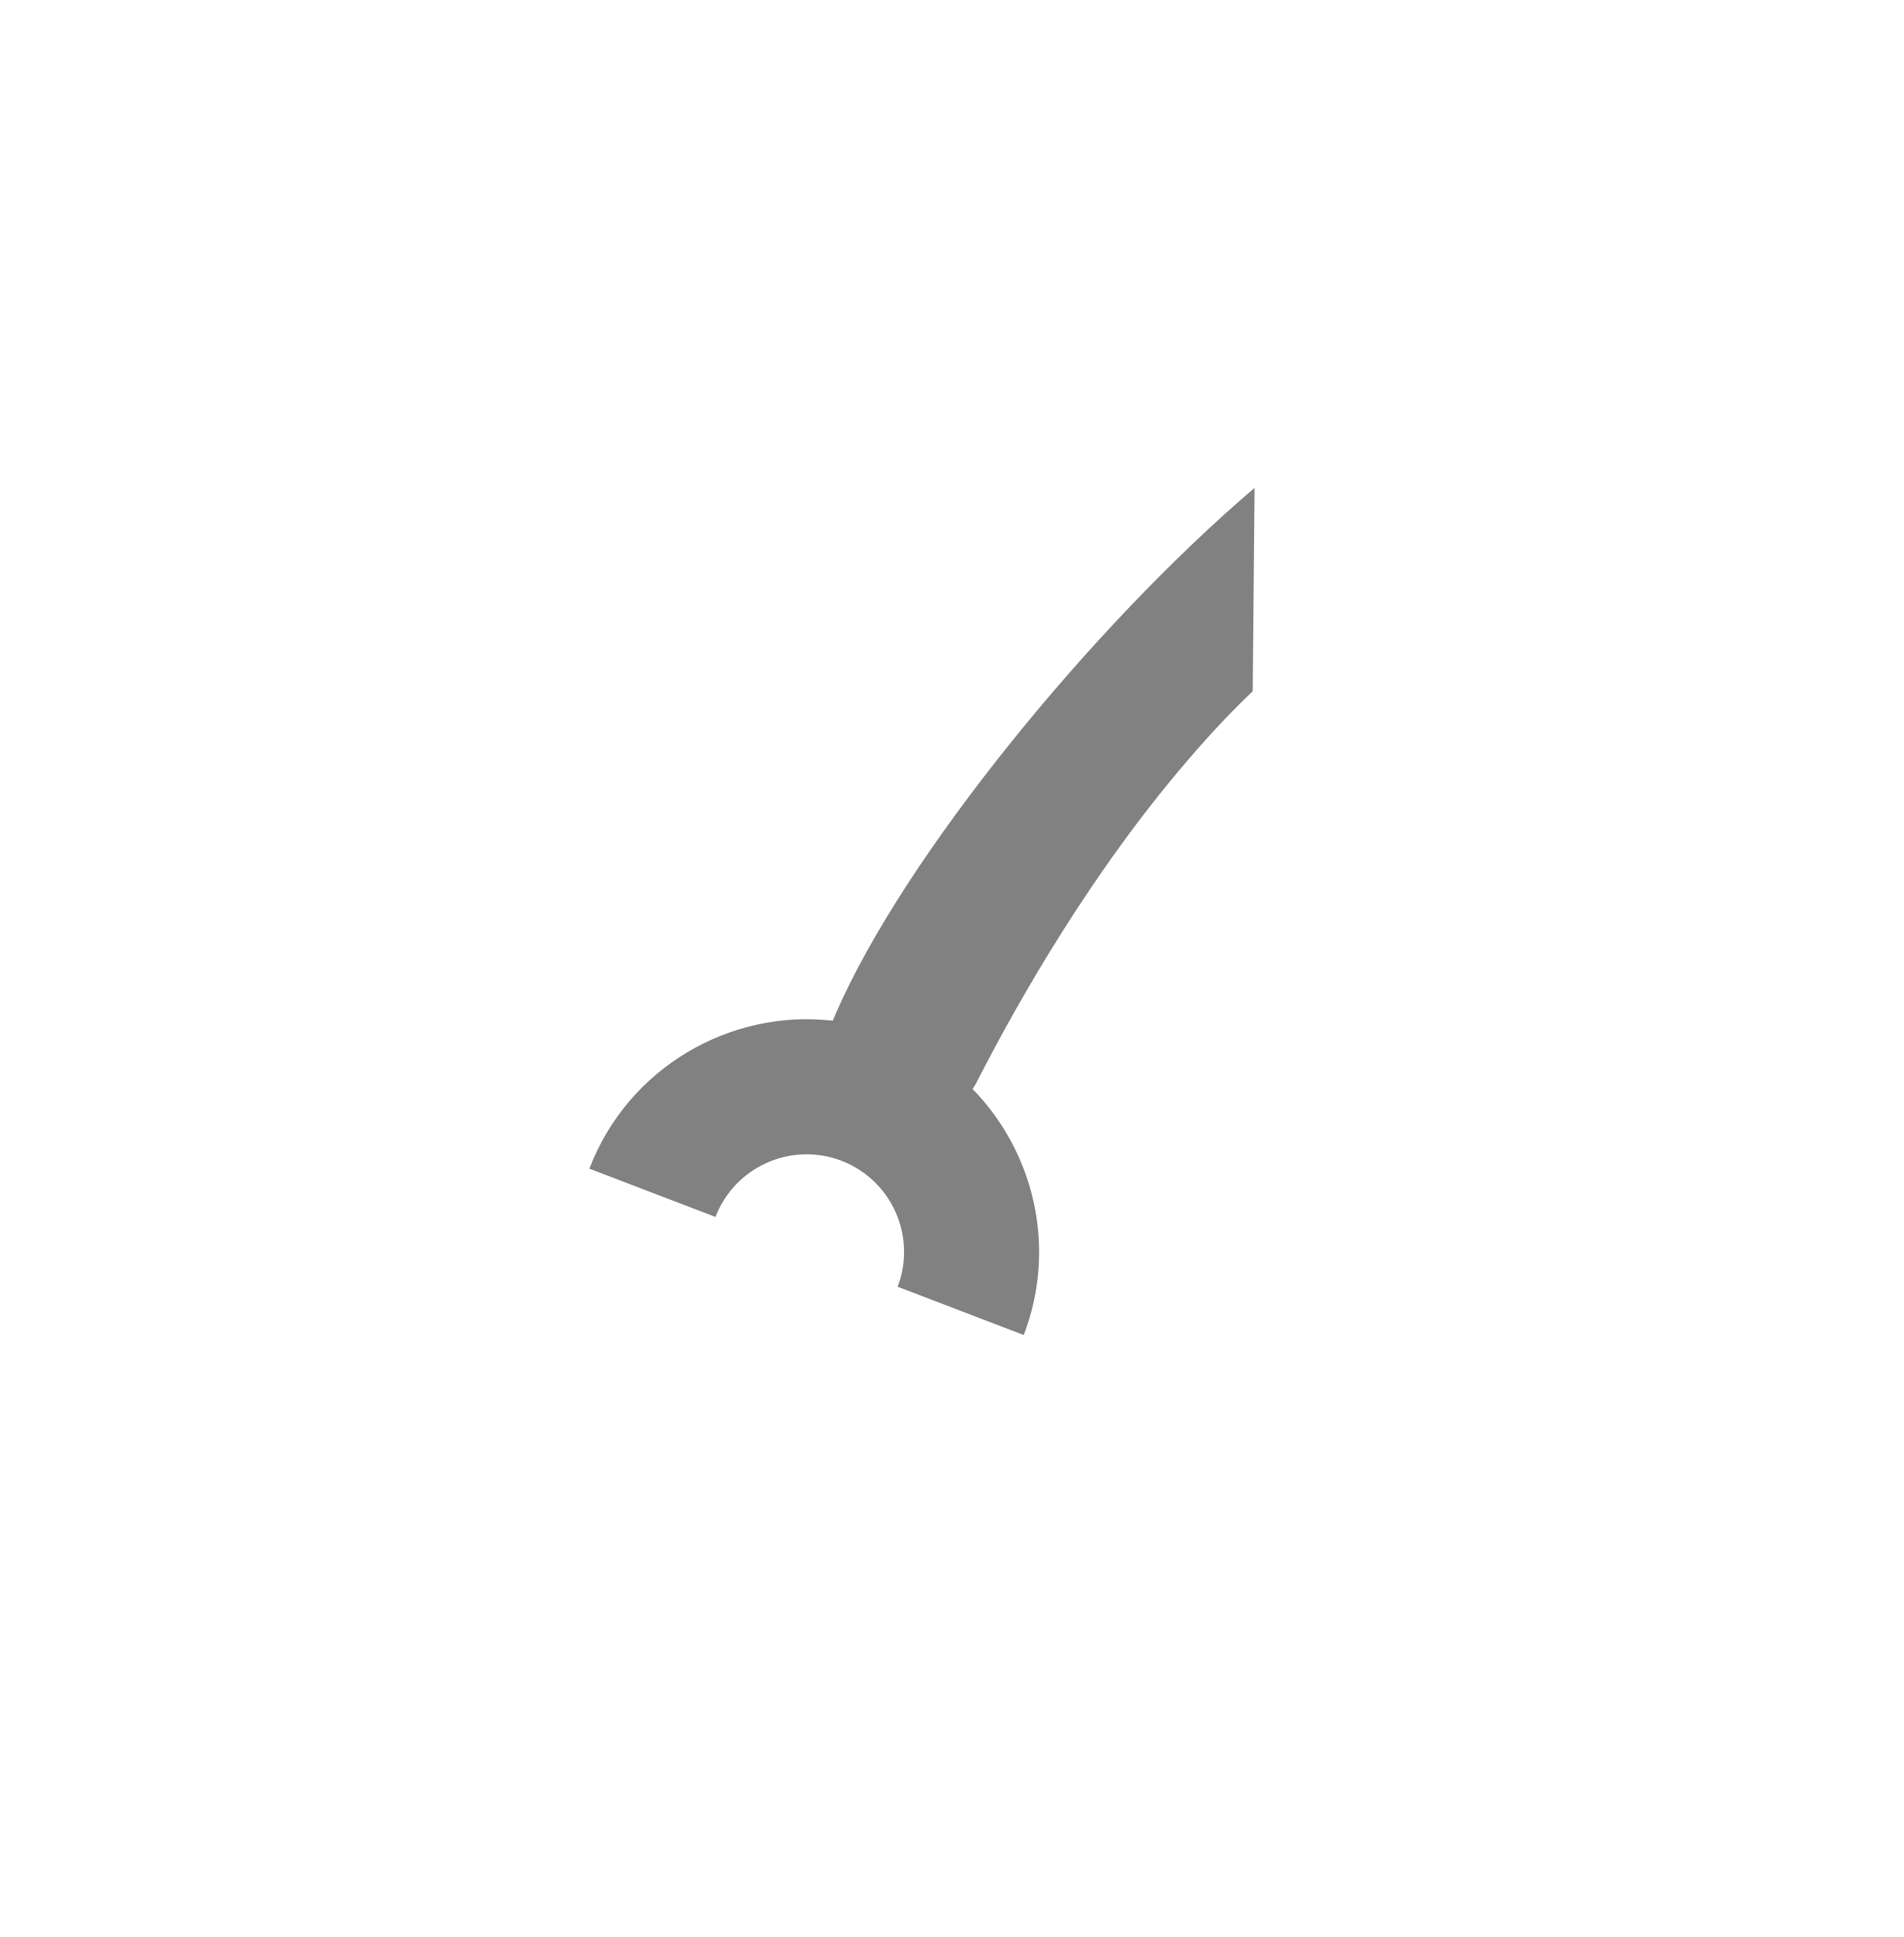
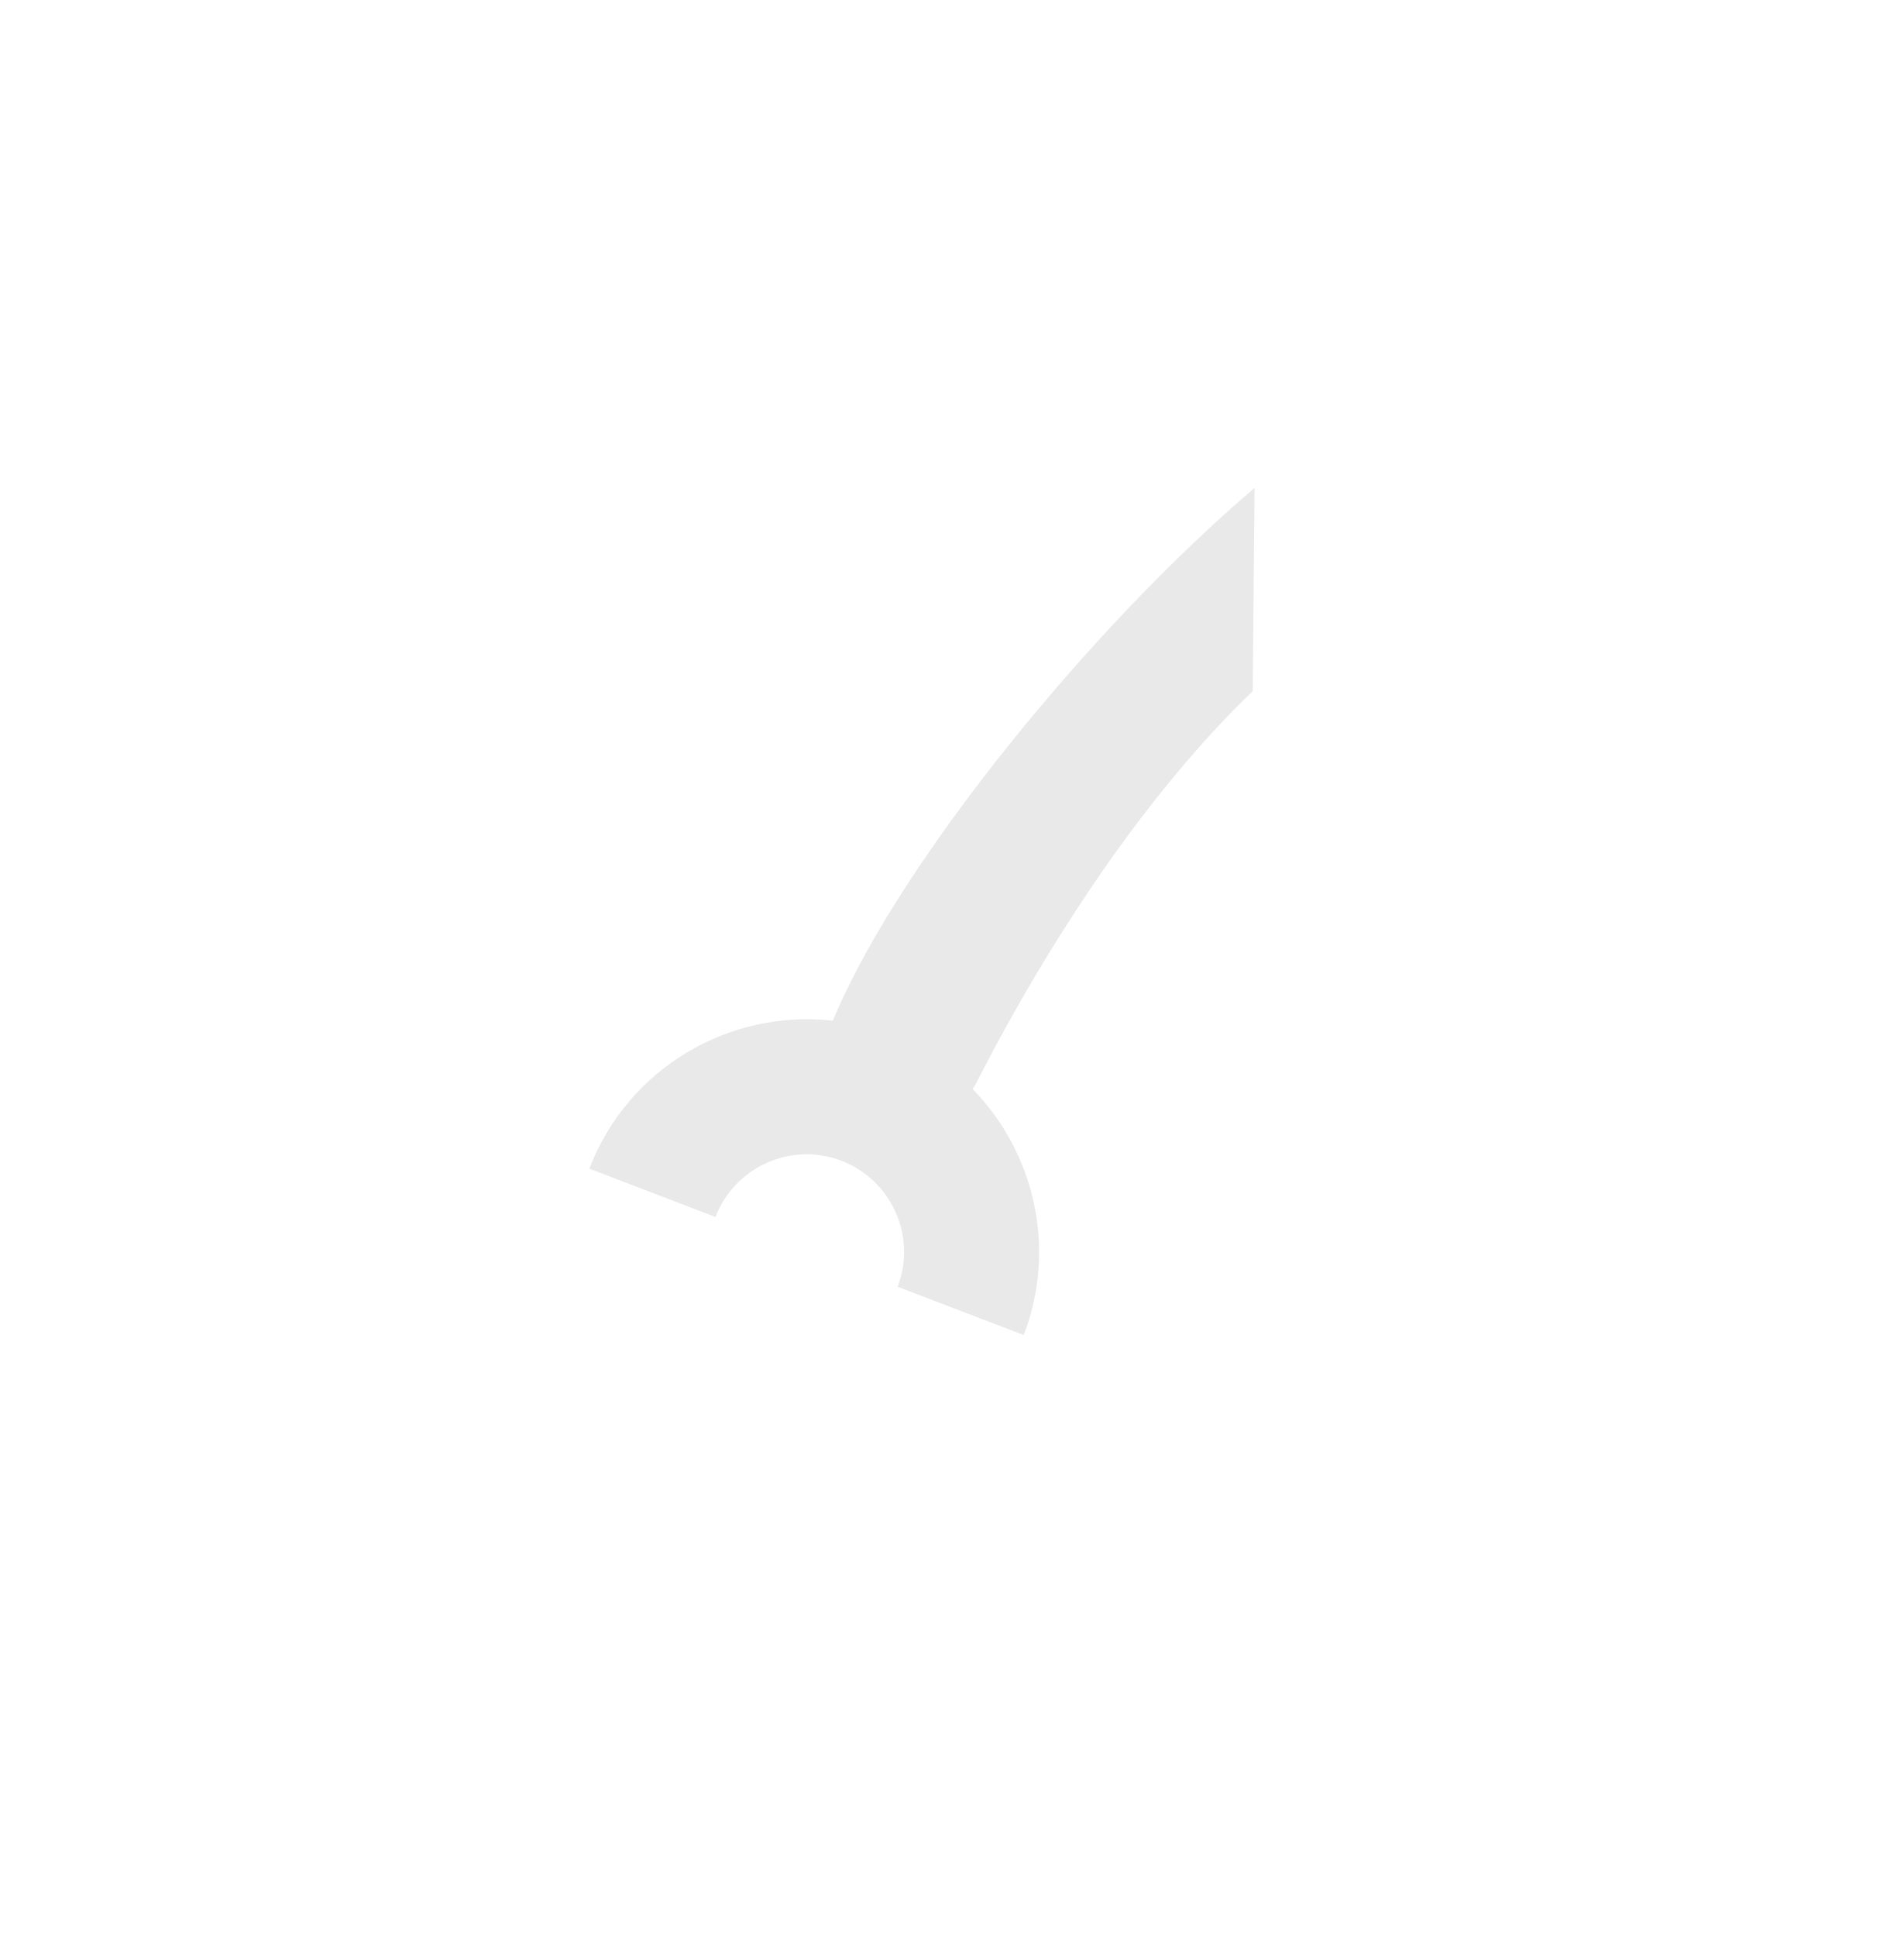
<svg xmlns="http://www.w3.org/2000/svg" id="FONDO" viewBox="0 0 1080 1098.67">
  <defs>
    <style>
      .cls-1 {
-         fill: #818182;
+         fill: #E9E9E9;
      }
    </style>
  </defs>
  <path class="cls-1" d="M474.67,573.78c-.67,1.53-1.32,3.05-1.95,4.55-.07.2-.15.41-.21.61-58.35-6.63-116.19,26.61-138.14,83.93l71.55,27.4c10.91-28.49,42.96-42.79,71.45-31.89,28.5,10.92,42.79,42.98,31.89,71.46l71.55,27.4c19-49.62,5.92-103.78-28.99-139.52.67-1.01,1.29-2.04,1.87-3.11.03-.04.05-.08.07-.12.28-.55.56-1.1.84-1.66.03-.05.05-.1.08-.15,23.41-45.66,64.71-118.15,119.25-181.56,12.18-14.15,23.34-26.22,36.79-39.08l1.04-115.3c-92.15,78.46-198.59,209-237.08,297.03ZM476.74,579.5c-.08-.01-.17-.03-.25-.04.08.01.17.03.25.04ZM500.96,585.45c-.19-.07-.39-.13-.58-.2.19.07.39.13.58.2ZM497.1,584.17c-.22-.07-.43-.14-.65-.2.22.07.43.13.65.2ZM492.93,582.93c-.09-.02-.17-.05-.26-.07.09.02.17.05.26.07ZM484.72,580.93c-.06-.01-.12-.02-.18-.04.06.01.12.02.18.04ZM480.87,580.18c-.17-.03-.33-.06-.5-.09.17.03.33.06.5.09ZM508.15,588.19c.08.03.16.07.25.11-.08-.03-.16-.07-.25-.11ZM511.4,589.59c.22.1.43.2.64.29-.21-.1-.43-.2-.64-.29ZM514.61,591.07c.27.13.53.26.8.39-.27-.13-.53-.26-.8-.39ZM517.76,592.63c.29.15.57.3.86.45-.29-.15-.57-.3-.86-.45ZM520.85,594.27c.29.16.59.32.88.49-.29-.16-.59-.33-.88-.49ZM523.9,595.98c.29.17.58.34.86.51-.29-.17-.57-.34-.86-.51ZM526.91,597.79c.27.17.54.33.81.5-.27-.17-.54-.34-.81-.5ZM529.89,599.68c.24.16.48.31.71.47-.24-.16-.48-.31-.71-.47ZM532.87,601.69c.18.13.37.25.55.38-.18-.13-.37-.26-.55-.38ZM535.9,603.86c.09.06.17.13.26.19-.09-.06-.17-.13-.26-.19Z" />
</svg>
